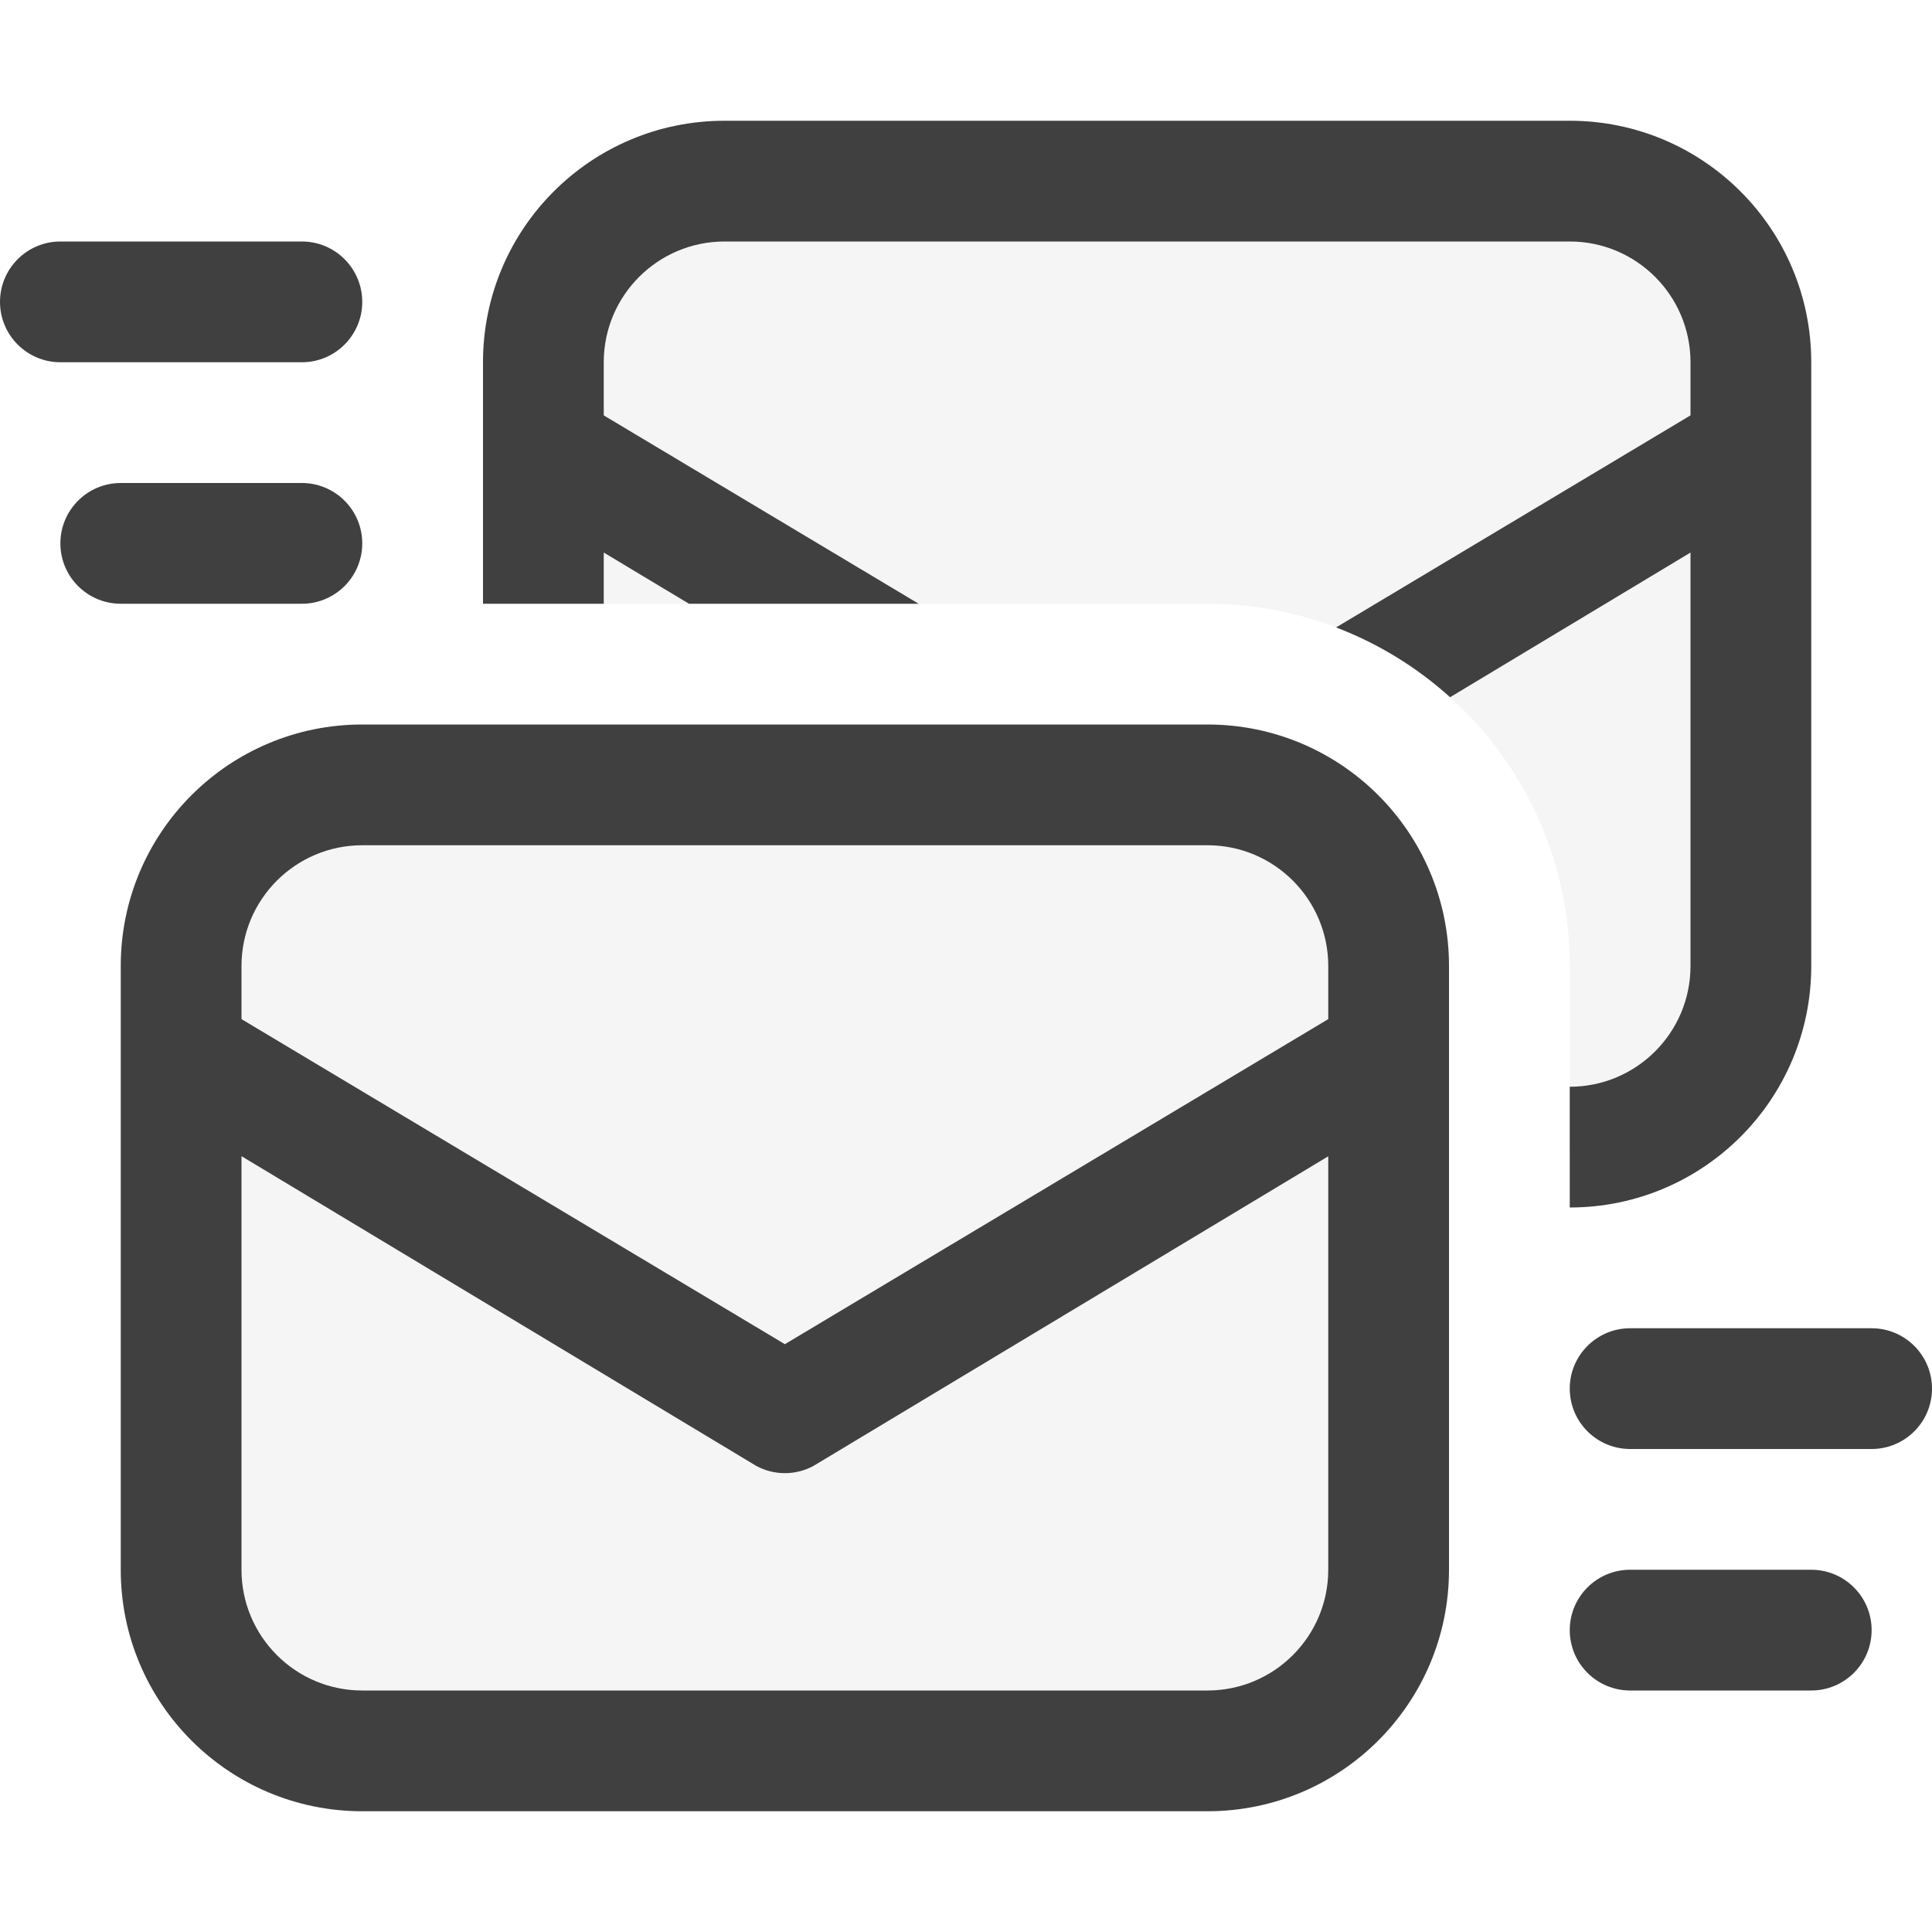
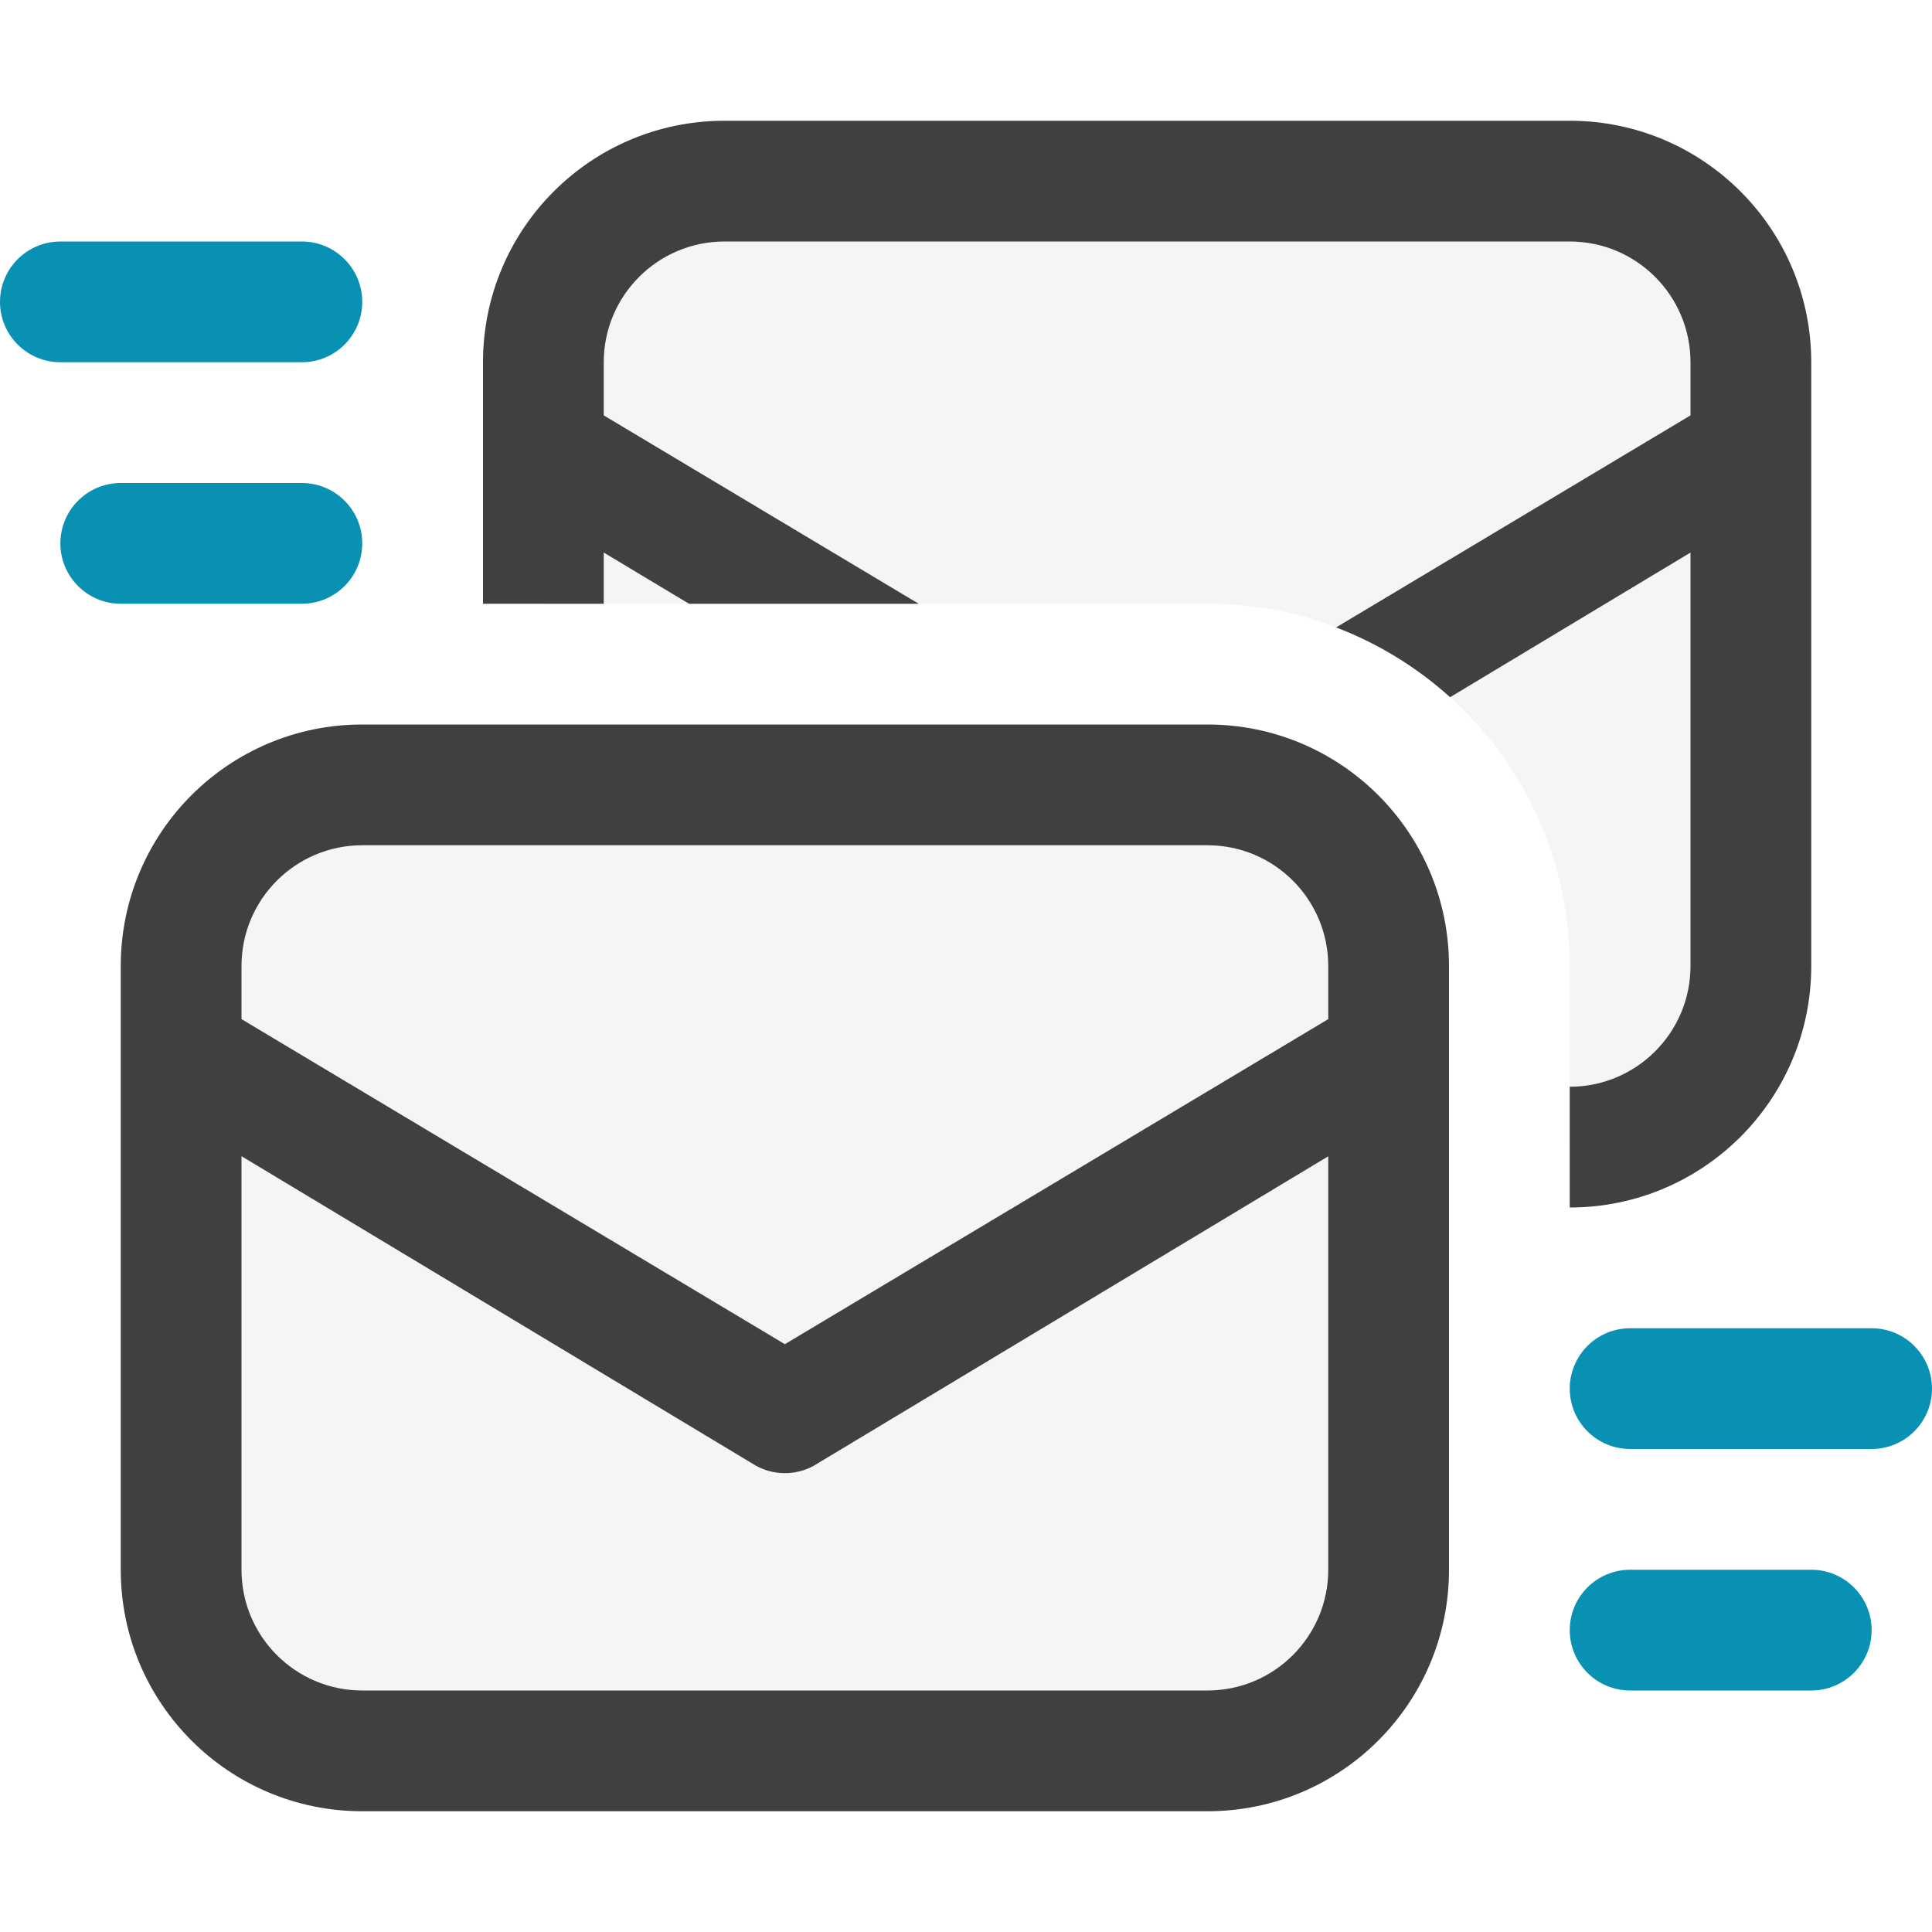
<svg xmlns="http://www.w3.org/2000/svg" version="1.1" id="Layer_1" x="0px" y="0px" width="16px" height="16px" viewBox="0 0 16 16" enable-background="new 0 0 16 16" xml:space="preserve">
  <g id="icon">
    <path d="M12.925,1.5h-6.85C5.205,1.5,4.5,2.205,4.5,3.075V5h5.5c1.654,0,3,1.346,3,3v1.496c0.835,-0.039,1.5,-0.727,1.5,-1.571v-4.85C14.5,2.205,13.795,1.5,12.925,1.5z" id="b" fill="#F5F5F5" />
    <path d="M13,1H6c-1.105,0,-2,0.895,-2,2v1.038V5h1v-0.424L5.706,5h1.902L5,3.44V3c0,-0.552,0.448,-1,1,-1h7c0.552,0,1,0.448,1,1v0.44l-2.935,1.756c0.351,0.134,0.67,0.331,0.944,0.578L14,4.576V8c0,0.552,-0.448,1,-1,1v1c1.105,0,2,-0.895,2,-2V3C15,1.895,14.105,1,13,1z" id="c1" fill="#404040" />
-     <path d="M0.5,4.5c0,0.276,0.224,0.5,0.5,0.5h1.5c0.276,0,0.5,-0.224,0.5,-0.5s-0.224,-0.5,-0.5,-0.5H1C0.724,4,0.5,4.224,0.5,4.5zM0,2.5c0,0.276,0.224,0.5,0.5,0.5h2c0.276,0,0.5,-0.224,0.5,-0.5s-0.224,-0.5,-0.5,-0.5H0.5C0.224,2,0,2.224,0,2.5z" id="c2" fill="#404040" />
+     <path d="M0.5,4.5c0,0.276,0.224,0.5,0.5,0.5h1.5c0.276,0,0.5,-0.224,0.5,-0.5s-0.224,-0.5,-0.5,-0.5H1C0.724,4,0.5,4.224,0.5,4.5zM0,2.5c0,0.276,0.224,0.5,0.5,0.5h2c0.276,0,0.5,-0.224,0.5,-0.5s-0.224,-0.5,-0.5,-0.5H0.5C0.224,2,0,2.224,0,2.5z" id="c2" fill="#0891b2" />
    <path d="M9.925,14.5h-6.85C2.205,14.5,1.5,13.795,1.5,12.925v-4.85C1.5,7.205,2.205,6.5,3.075,6.5h6.85c0.87,0,1.575,0.705,1.575,1.575v4.85C11.5,13.795,10.795,14.5,9.925,14.5z" id="b" fill="#F5F5F5" />
    <path d="M1,9.038V13c0,1.105,0.895,2,2,2h7c1.105,0,2,-0.895,2,-2V8c0,-1.105,-0.895,-2,-2,-2H3c-1.105,0,-2,0.895,-2,2V9.038C1,9.038,1,9.038,1,9.038zM3,7h7c0.552,0,1,0.448,1,1v0.44l-4.5,2.692L2,8.44V8C2,7.448,2.448,7,3,7zM2,9.575l4.263,2.565c0.148,0.08,0.326,0.08,0.474,0L11,9.576V13c0,0.552,-0.448,1,-1,1H3c-0.552,0,-1,-0.448,-1,-1V9.575z" id="c1" fill="#404040" />
-     <path d="M15,13h-1.5c-0.276,0,-0.5,0.224,-0.5,0.5s0.224,0.5,0.5,0.5h1.5c0.276,0,0.5,-0.224,0.5,-0.5S15.276,13,15,13zM15.5,11h-2c-0.276,0,-0.5,0.224,-0.5,0.5s0.224,0.5,0.5,0.5h2c0.276,0,0.5,-0.224,0.5,-0.5S15.776,11,15.5,11z" id="c2" fill="#404040" />
+     <path d="M15,13h-1.5c-0.276,0,-0.5,0.224,-0.5,0.5s0.224,0.5,0.5,0.5h1.5c0.276,0,0.5,-0.224,0.5,-0.5S15.276,13,15,13zM15.5,11h-2c-0.276,0,-0.5,0.224,-0.5,0.5s0.224,0.5,0.5,0.5h2c0.276,0,0.5,-0.224,0.5,-0.5S15.776,11,15.5,11z" id="c2" fill="#0891b2" />
  </g>
</svg>
